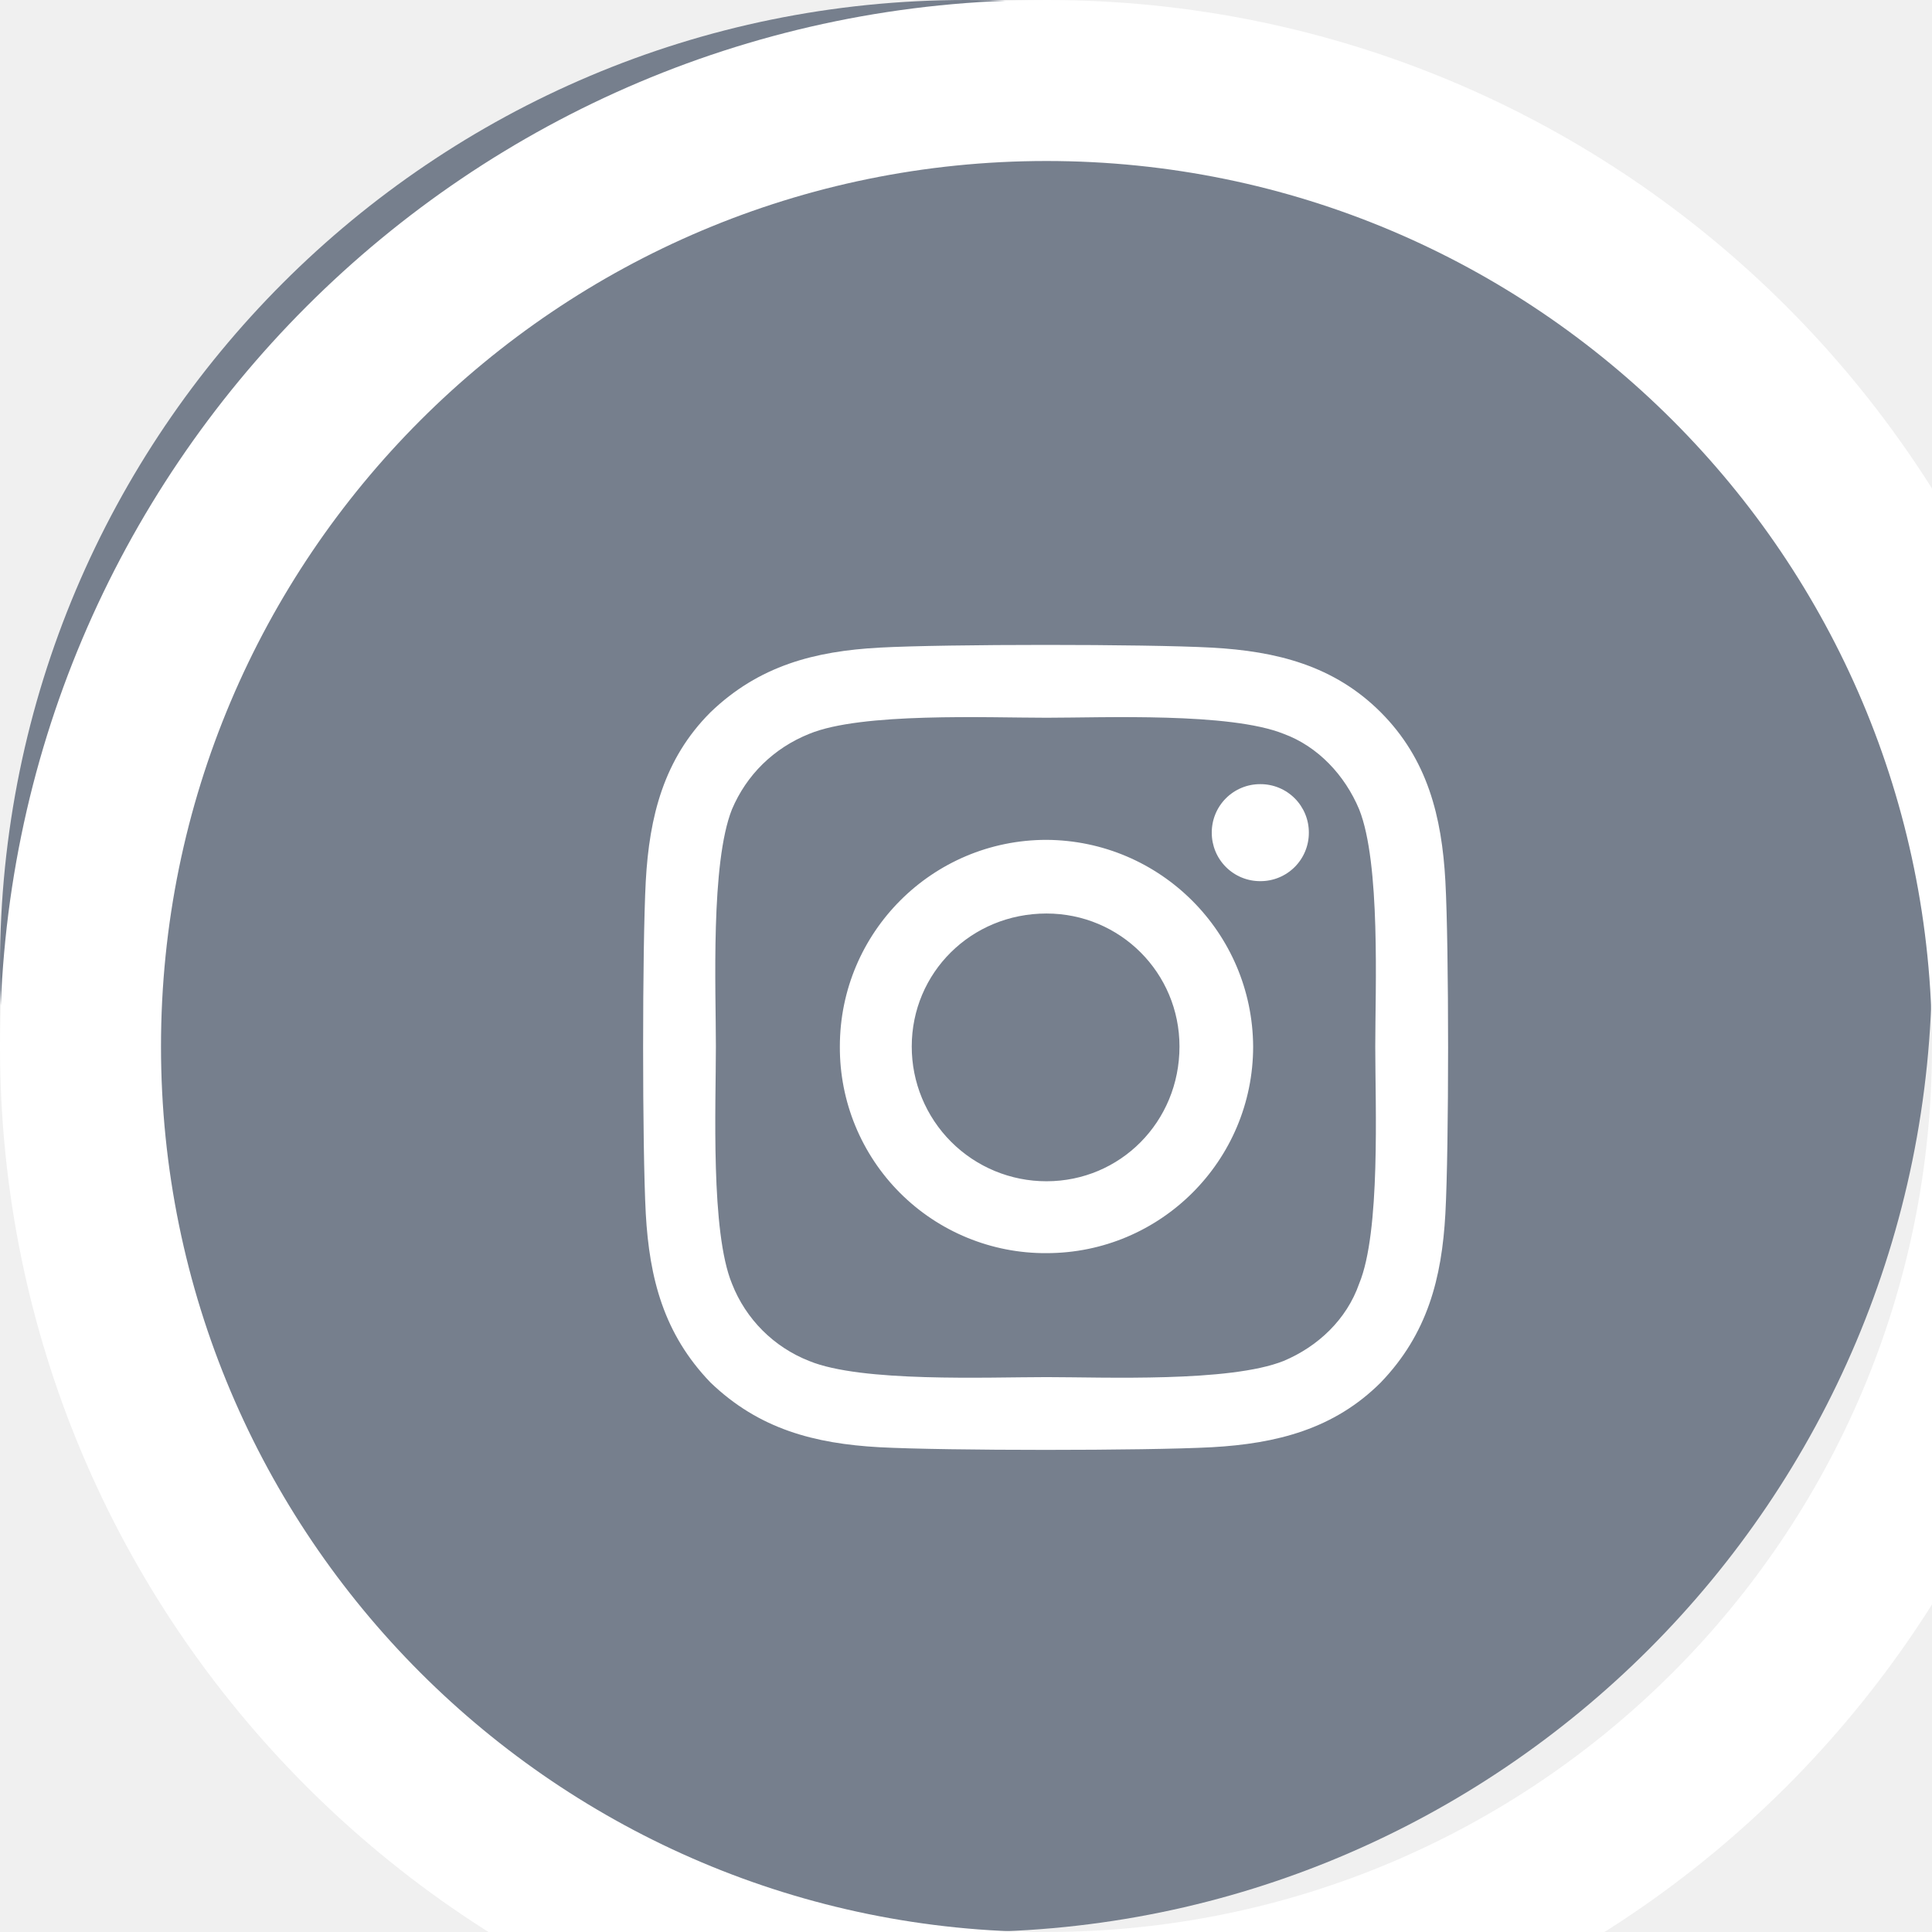
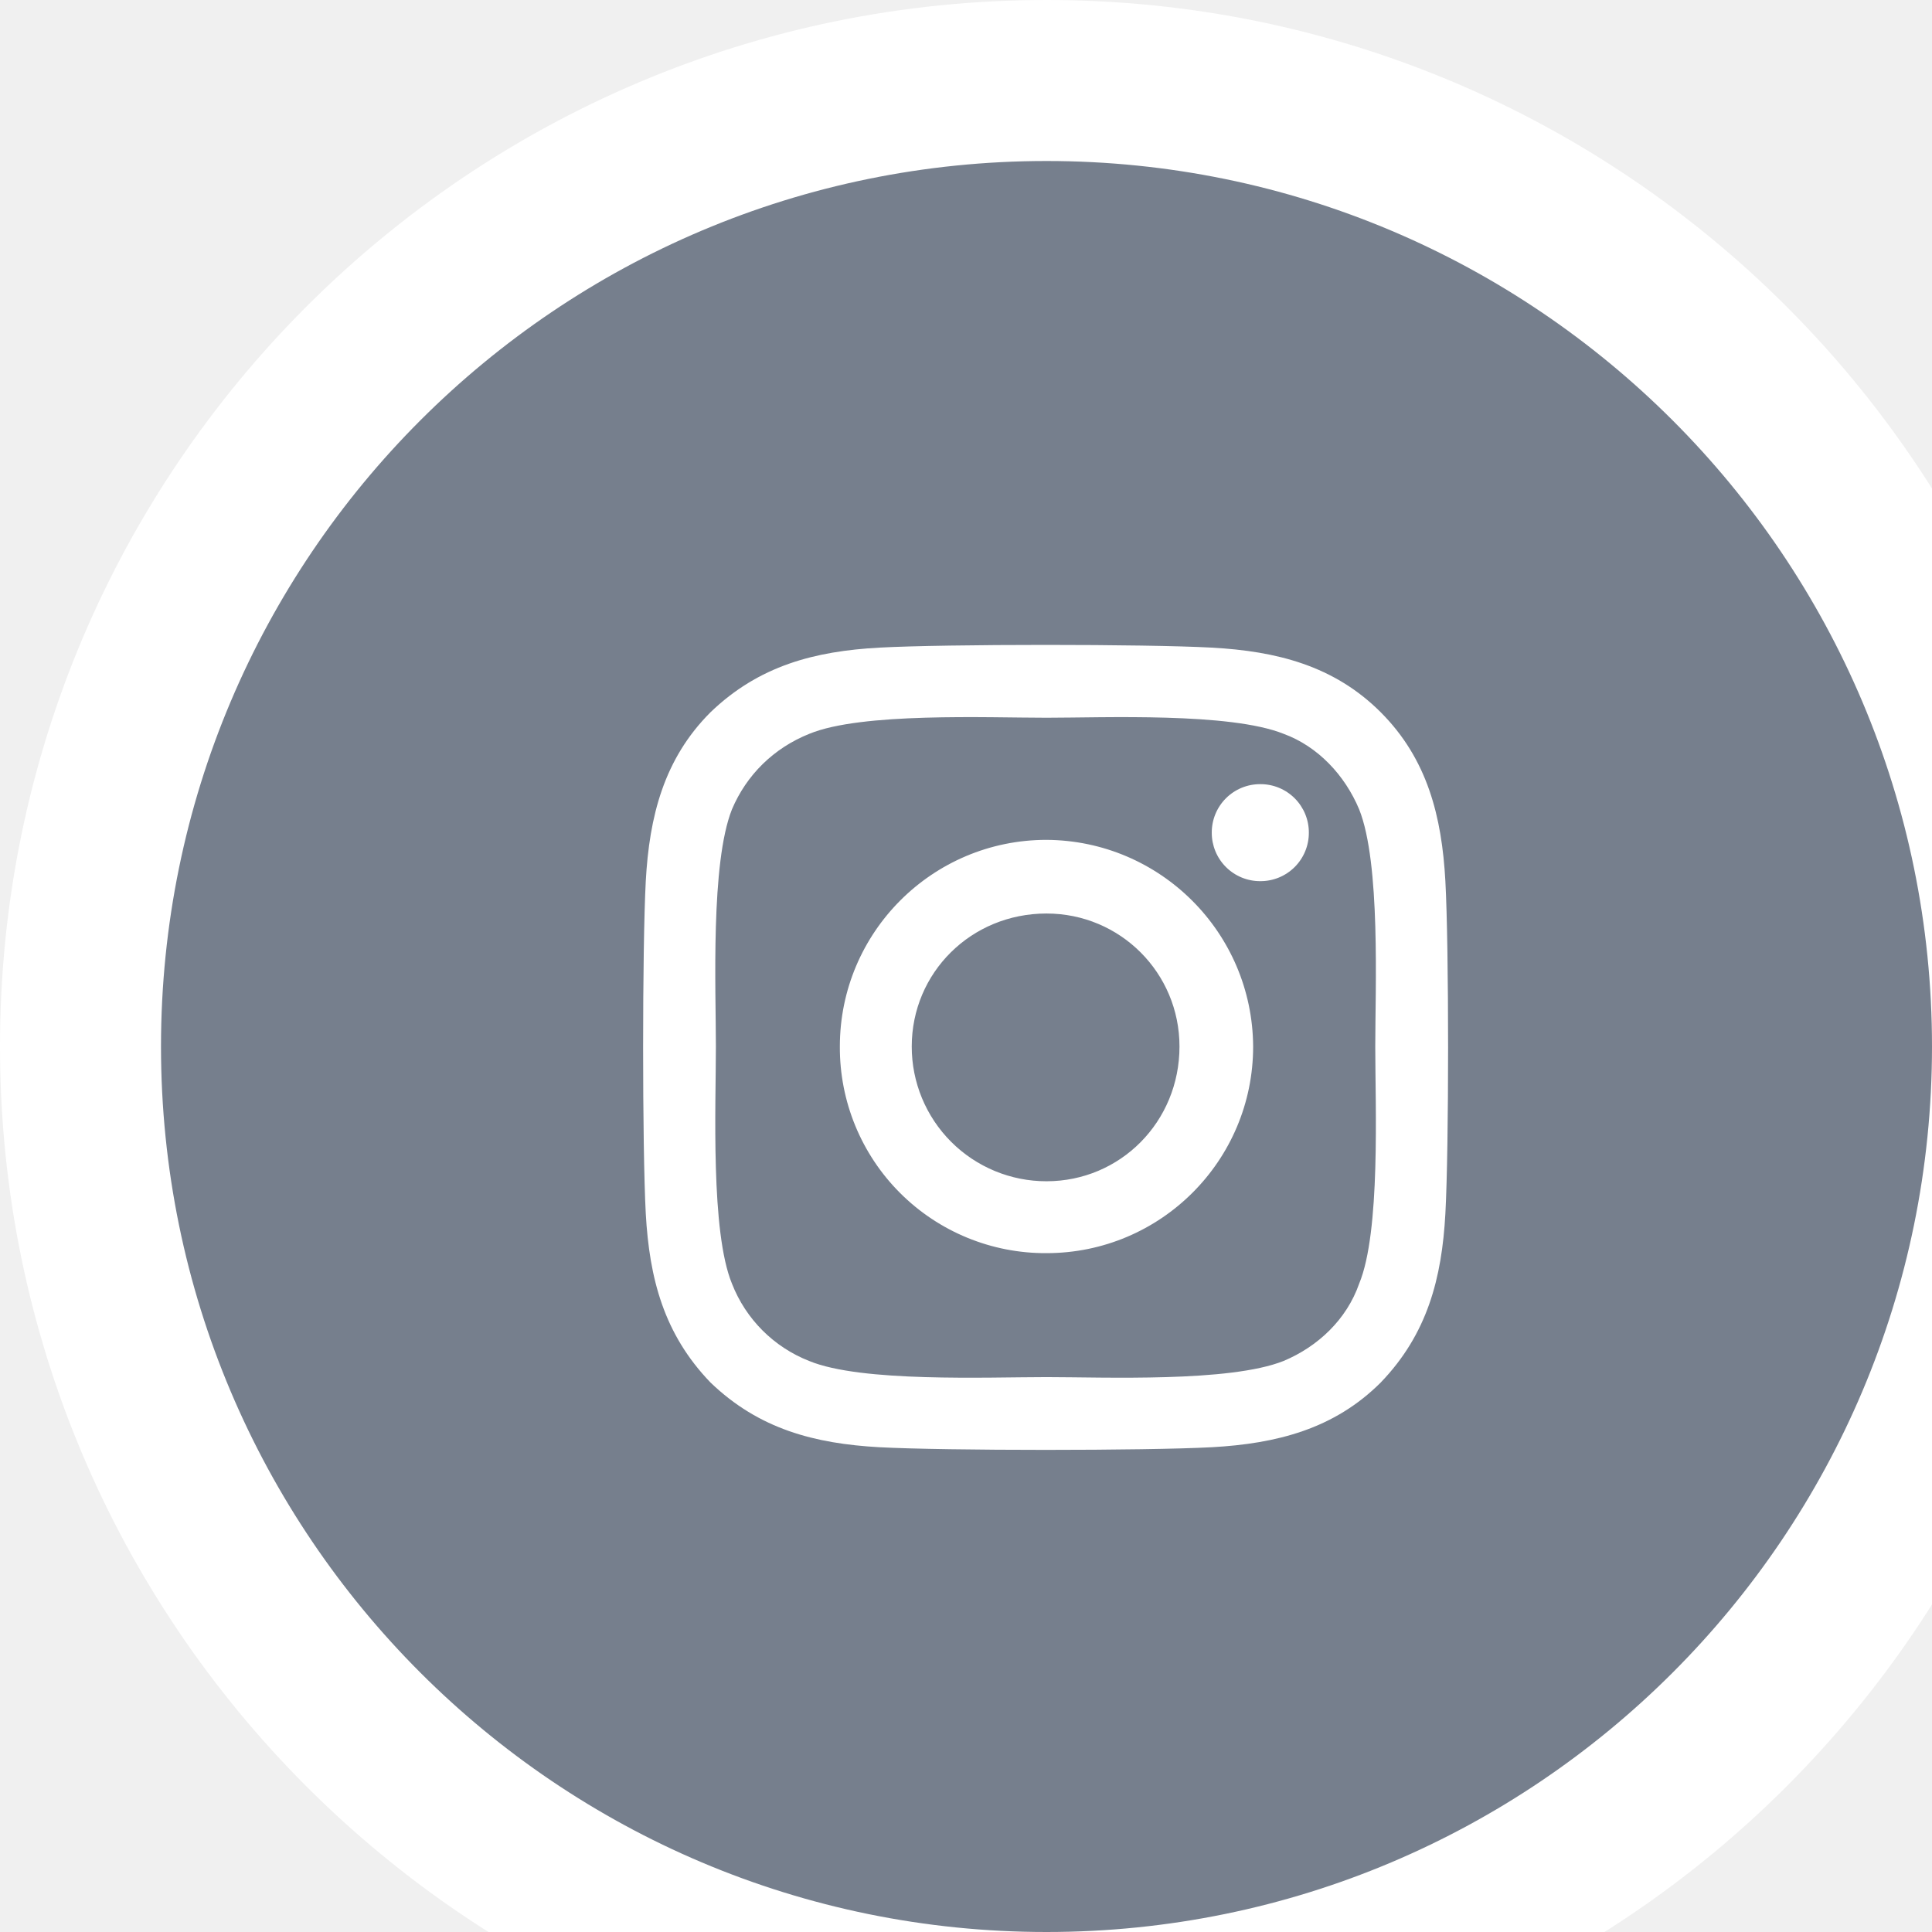
<svg xmlns="http://www.w3.org/2000/svg" viewBox="0 0 24 24">
  <g fill="none">
-     <rect width="24" height="24" fill="url(#InstagramRoundGray_svg__a)" rx="12" />
+     <rect width="24" height="24" x="1" y="1" fill="url(#InstagramRoundGray_svg__a)" rx="12" />
    <path fill="#fff" d="M13 10.433A2.567 2.567 0 0 0 10.433 13 2.553 2.553 0 0 0 13 15.567 2.567 2.567 0 0 0 15.567 13 2.582 2.582 0 0 0 13 10.433Zm0 4.241A1.672 1.672 0 0 1 11.326 13c0-.915.736-1.652 1.674-1.652.915 0 1.652.737 1.652 1.652 0 .937-.737 1.674-1.652 1.674Zm3.259-4.33a.6.6 0 0 0-.603-.603.6.6 0 0 0-.603.603.6.6 0 0 0 .603.602.6.6 0 0 0 .603-.602Zm1.696.602c-.044-.803-.223-1.517-.803-2.098-.58-.58-1.295-.759-2.099-.803-.825-.045-3.303-.045-4.129 0-.803.044-1.495.223-2.098.803-.58.58-.76 1.295-.804 2.098-.044.826-.044 3.304 0 4.13.045.803.223 1.495.804 2.098.603.58 1.294.759 2.098.804.826.044 3.304.044 4.13 0 .803-.045 1.517-.224 2.098-.804.58-.603.759-1.295.803-2.098.045-.826.045-3.304 0-4.13Zm-1.071 5c-.156.447-.514.782-.938.96-.67.268-2.232.201-2.946.201-.737 0-2.3.067-2.947-.2a1.693 1.693 0 0 1-.96-.96c-.267-.648-.2-2.21-.2-2.947 0-.714-.067-2.277.2-2.947.18-.424.514-.758.96-.937.648-.268 2.21-.2 2.947-.2.714 0 2.277-.068 2.946.2.425.156.76.513.938.938.268.67.2 2.232.2 2.946 0 .737.068 2.3-.2 2.946ZM13 24C6.925 24 2 19.075 2 13H0c0 7.18 5.82 13 13 13v-2Zm11-11c0 6.075-4.925 11-11 11v2c7.18 0 13-5.82 13-13h-2ZM13 2c6.075 0 11 4.925 11 11h2c0-7.18-5.82-13-13-13v2Zm0-2C5.82 0 0 5.82 0 13h2C2 6.925 6.925 2 13 2V0Z" />
    <defs>
      <linearGradient id="InstagramRoundGray_svg__a" x1="16.629" x2="50.702" y1="42.895" y2="9.315">
        <stop stop-color="#fff" />
        <stop offset=".148" stop-color="#767F8D" />
        <stop offset=".444" stop-color="#767F8D" />
        <stop offset=".733" stop-color="#767F8D" />
        <stop offset="1" stop-color="#767F8D" />
      </linearGradient>
    </defs>
  </g>
</svg>
